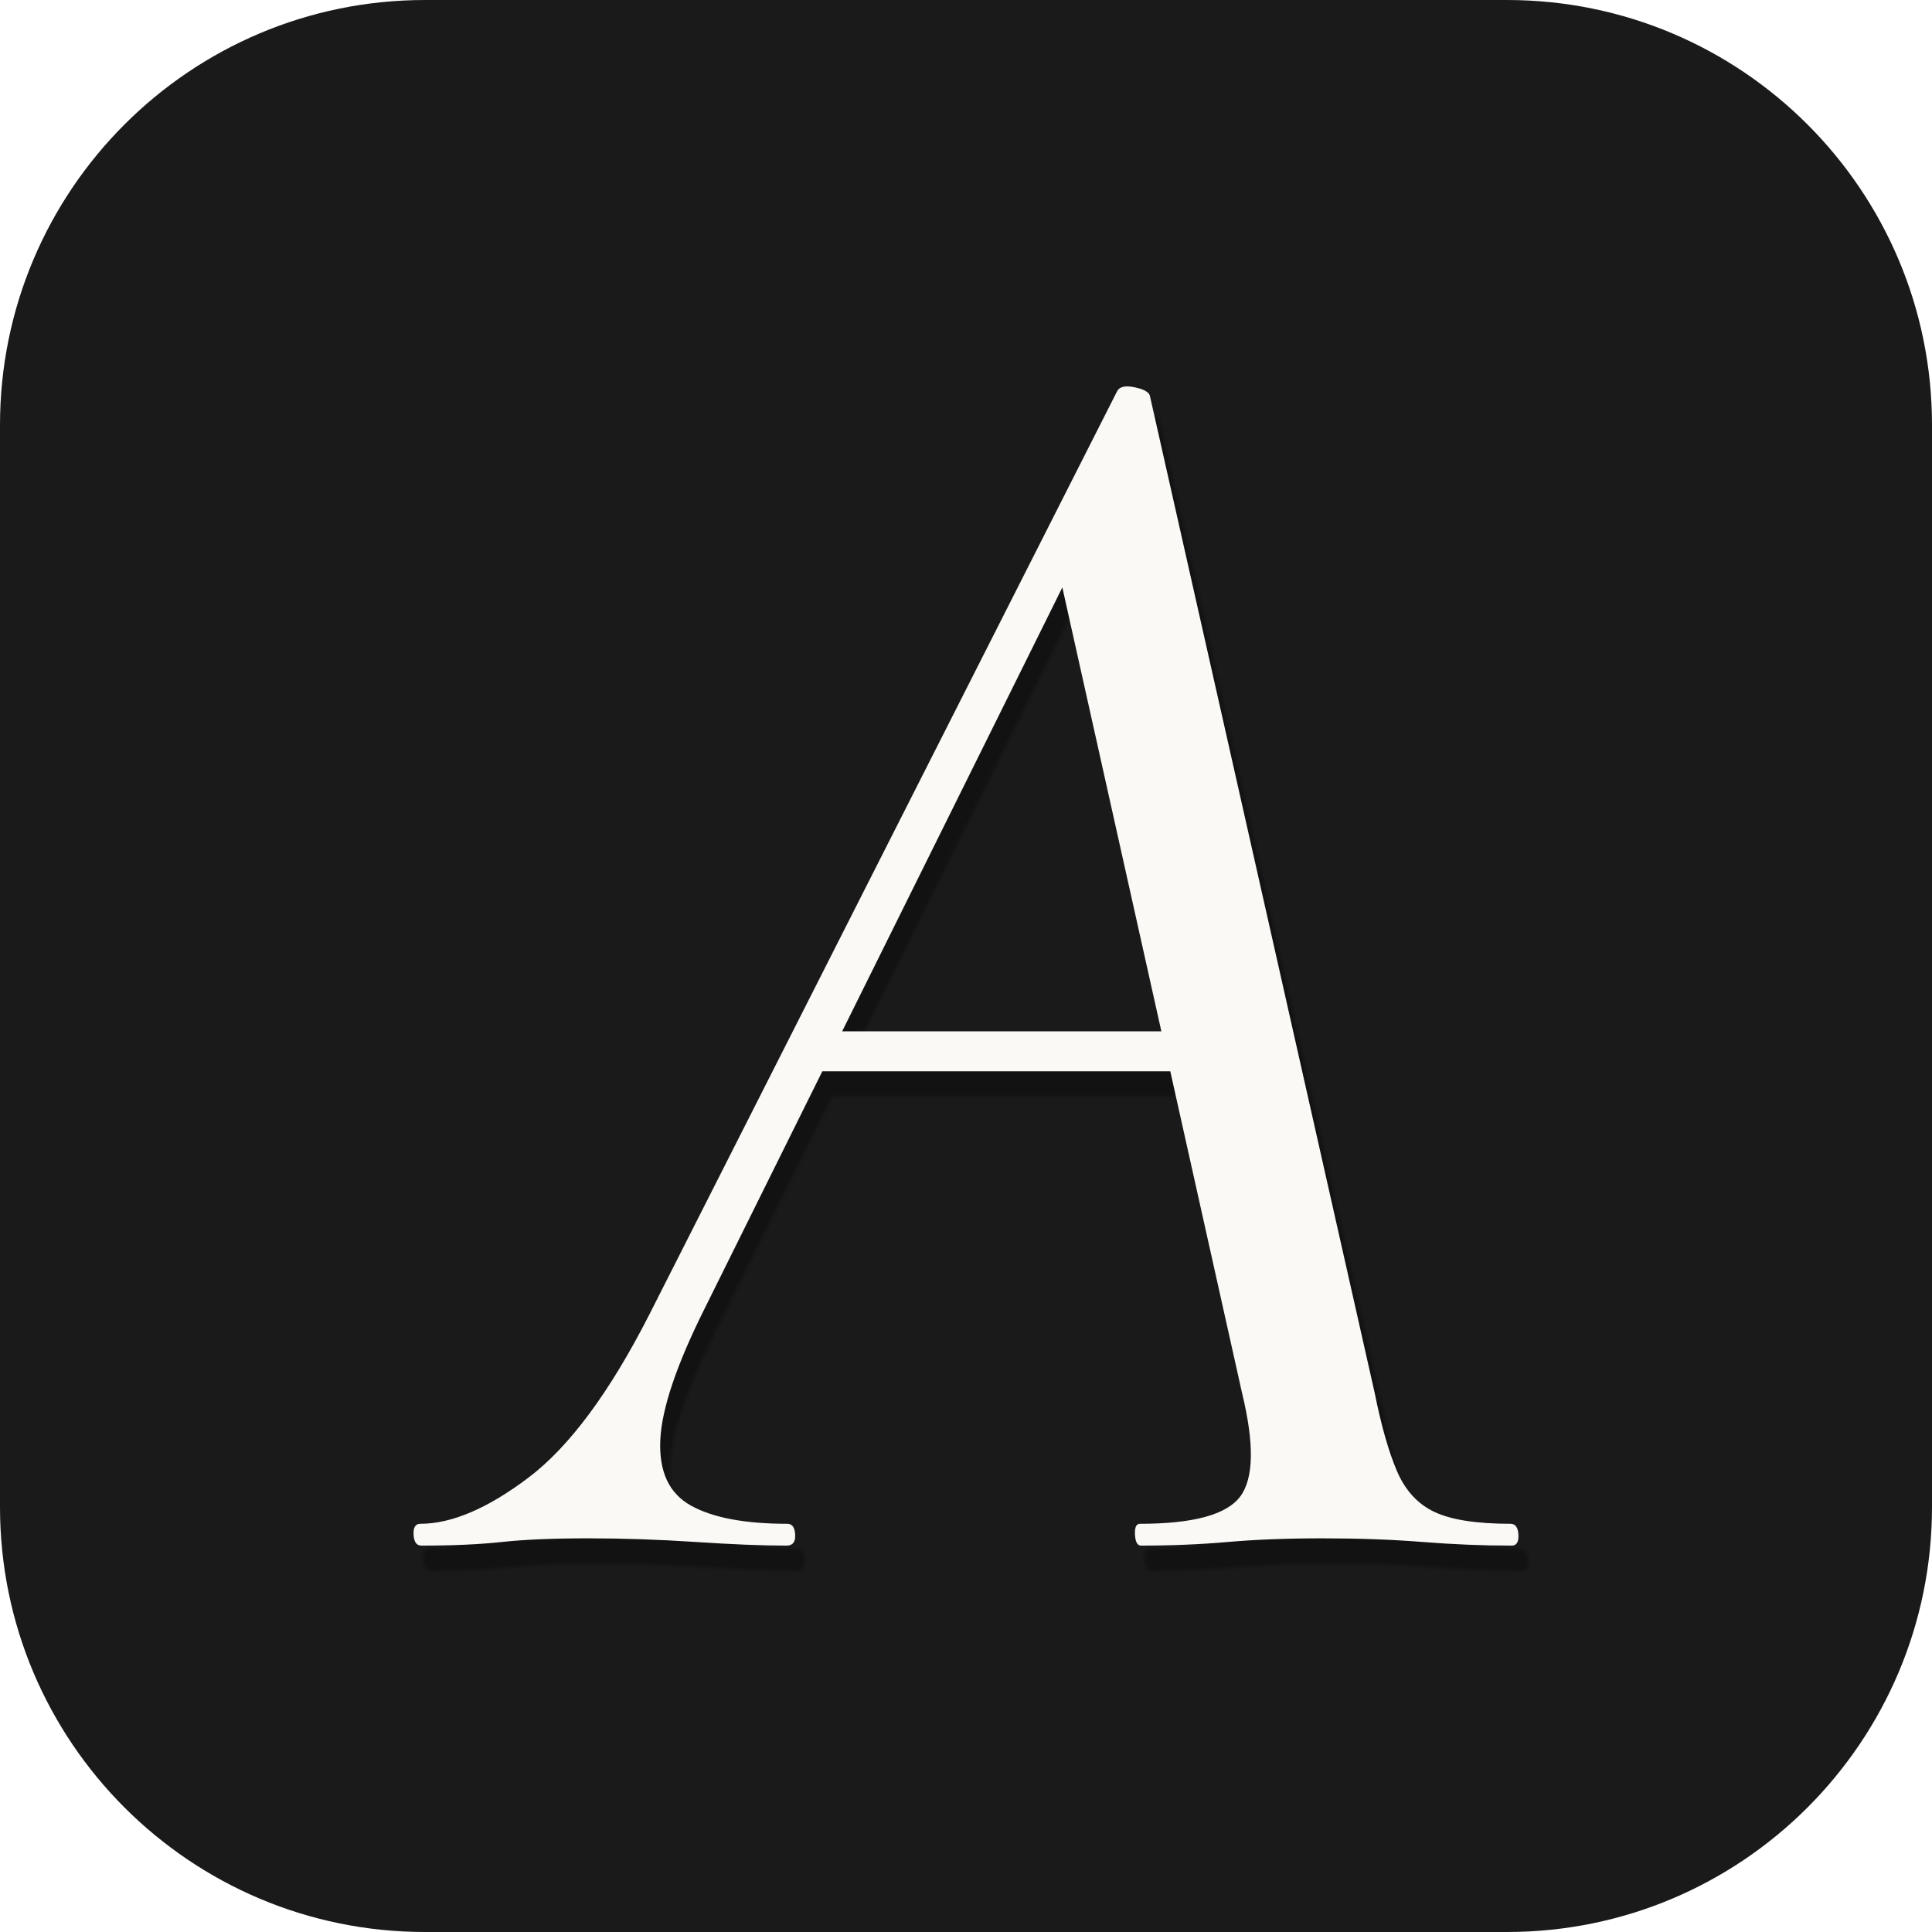
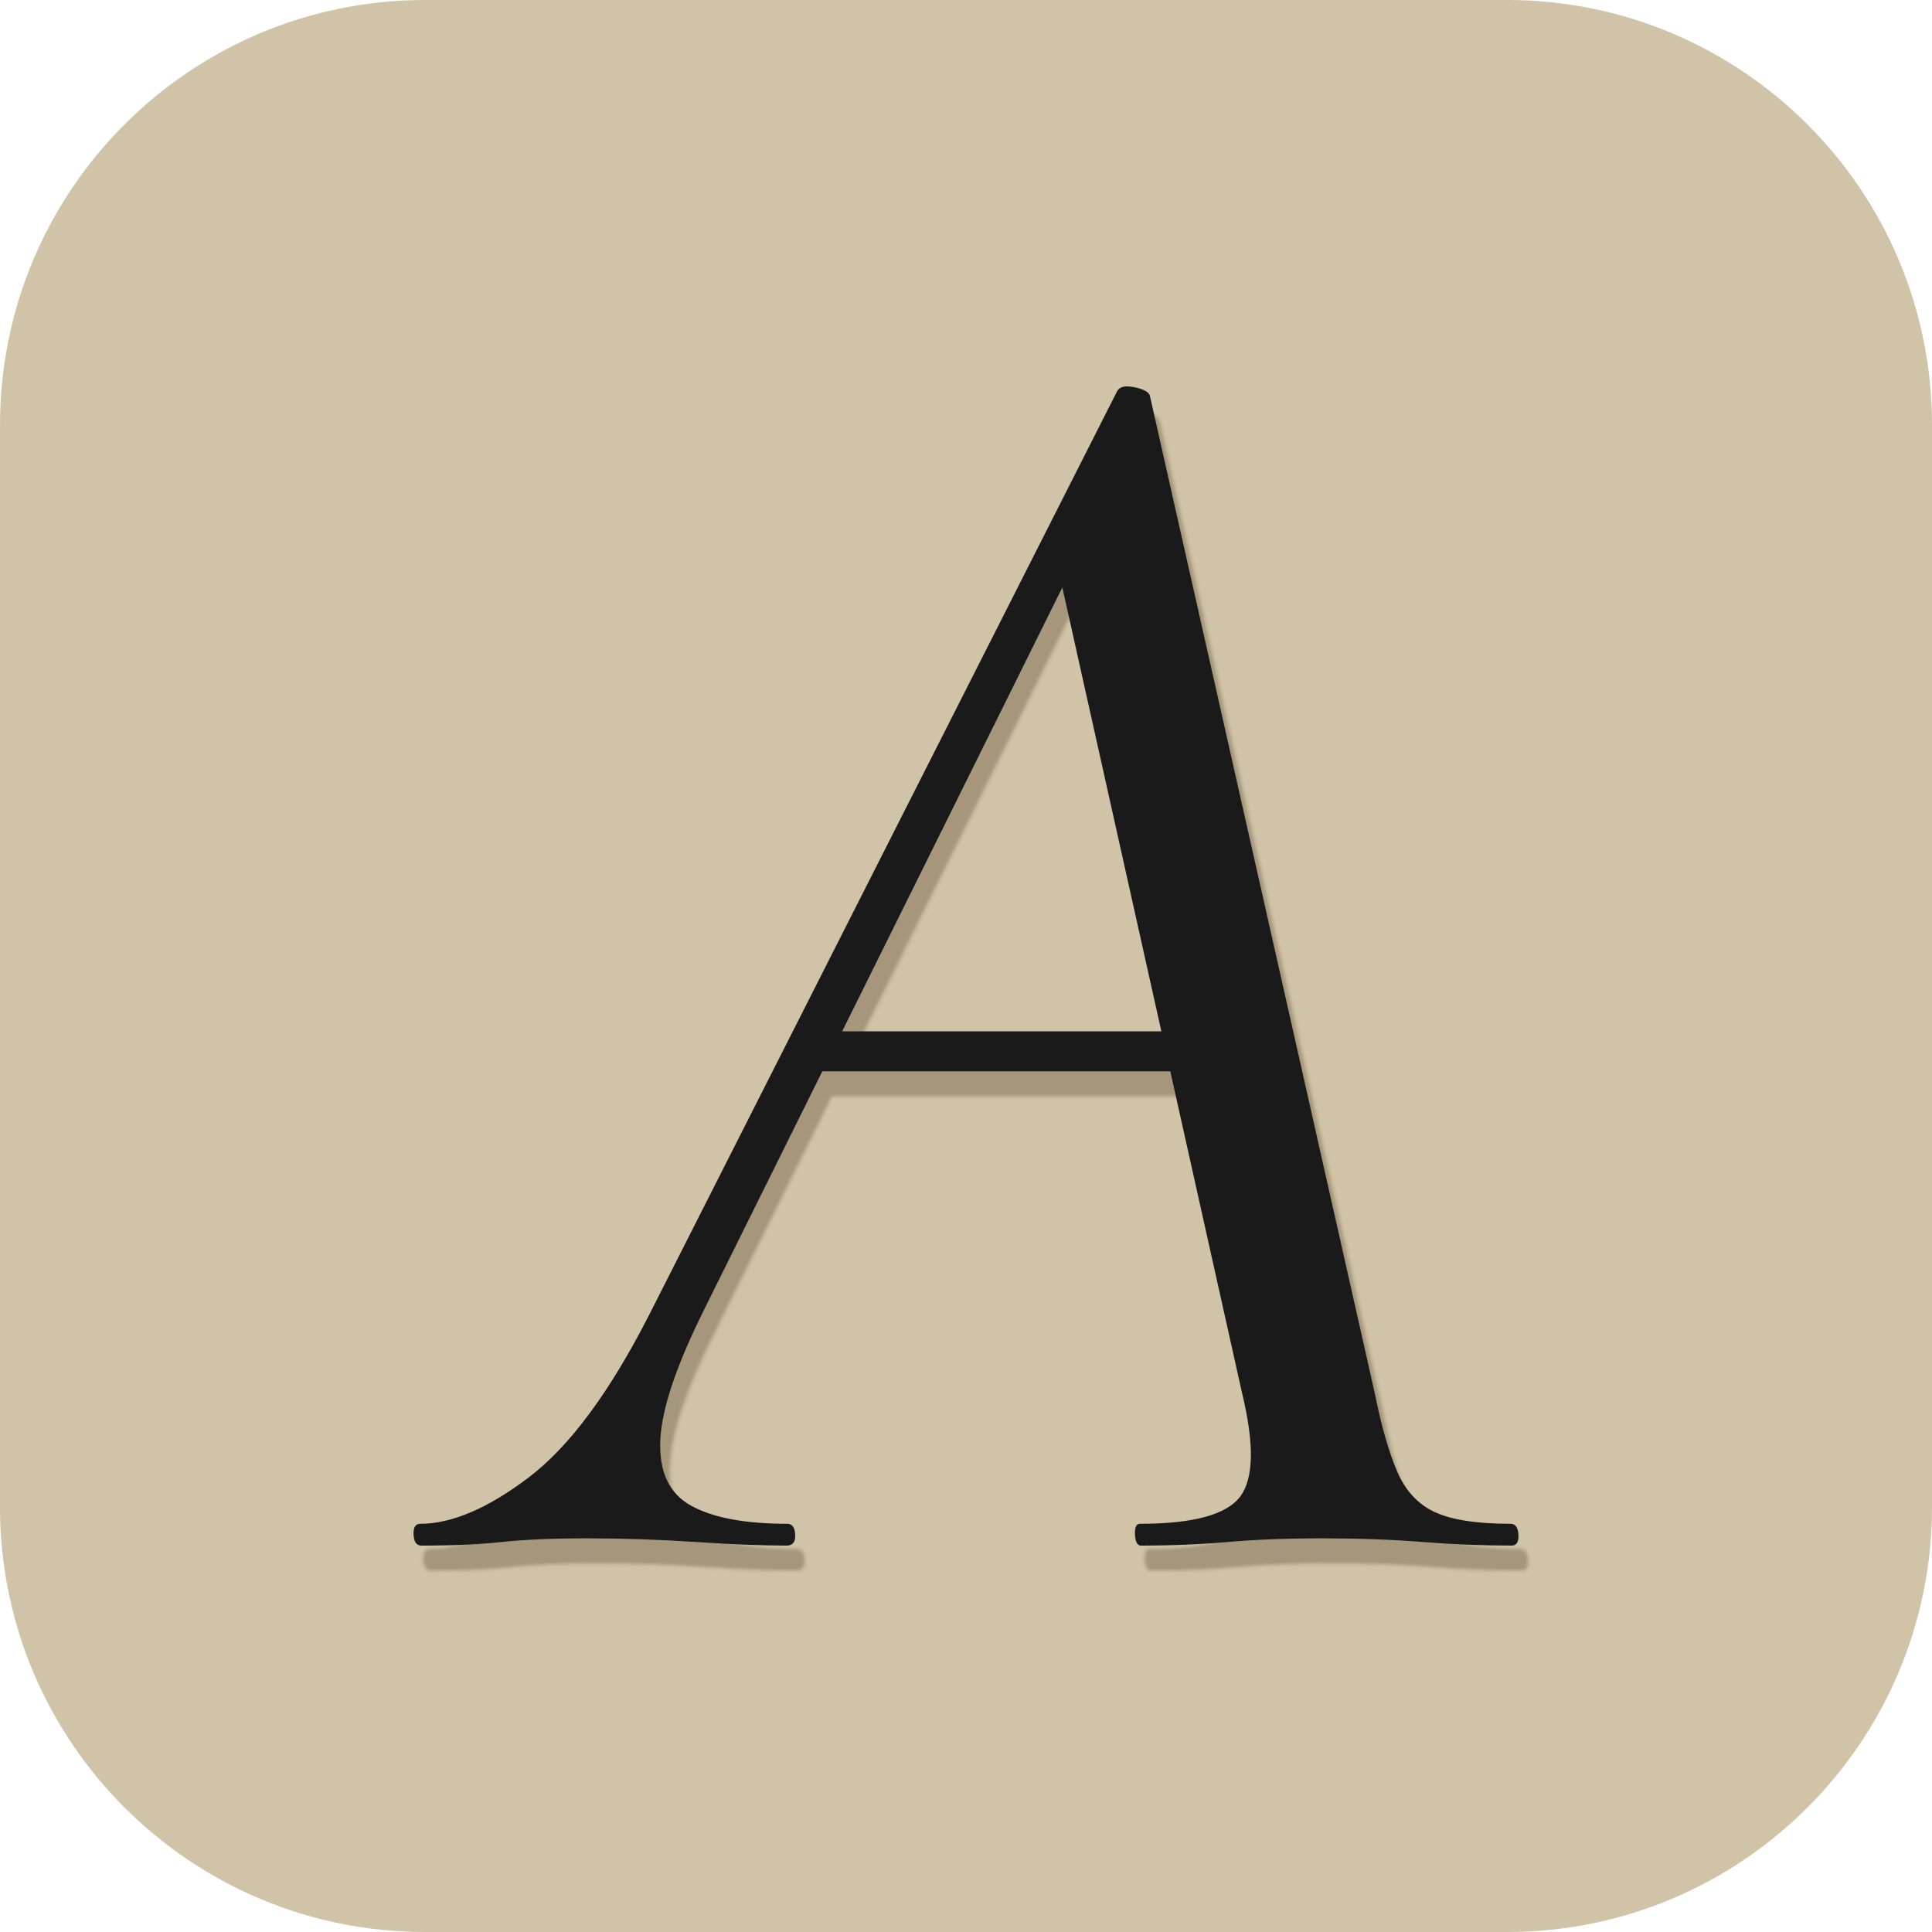
<svg xmlns="http://www.w3.org/2000/svg" viewBox="0 0 100 100" role="img" aria-label="Arsh Sandhu Allure">
-   <rect width="100" height="100" rx="22" fill="#1A1A1A" />
+   <rect width="100" height="100" rx="22" fill="#D1C3A7" />
  <defs>
    <filter id="sh" x="-20%" y="-20%" width="140%" height="150%">
      <feGaussianBlur stdDeviation="0.9" />
    </filter>
  </defs>
  <g transform="translate(25.510,81.300) scale(0.094057,-0.094057)" filter="url(#sh)">
-     <path fill="#000000" fill-opacity="0.32" d="M-34.0 0Q-38.0 0 -38.314 6.0Q-38.629 12 -34.629 12Q-8.629 12 25.035 37.5Q58.698 63 91.344 127L348.721 635Q350.511 639 358.09 637.5Q365.669 636 366.826 633L490.598 84Q496.013 57 502.851 41.0Q509.69 25 523.53 18.5Q537.371 12 565.371 12Q569.371 12 569.686 6.0Q570.0 0 566.0 0Q542.0 0 516.895 2.0Q491.79 4 461.79 4Q432.79 4 409.895 2.0Q387.0 0 362.0 0Q359.0 0 358.686 6.0Q358.371 12 361.371 12Q405.371 12 416.585 27.0Q427.799 42 417.598 84L315.647 541L347.341 585L122.135 131Q98.598 84 97.46 58.0Q96.323 32 114.347 22.0Q132.371 12 167.371 12Q171.371 12 171.686 6.0Q172.0 0 167.0 0Q147.0 0 116.895 2.0Q86.79 4 57.79 4Q28.79 4 10.395 2.0Q-8.0 0 -34.0 0ZM172.322 261 186.169 283H403.169L406.322 261Z" />
+     <path fill="#4A3A22" fill-opacity="0.32" d="M-34.0 0Q-38.0 0 -38.314 6.0Q-38.629 12 -34.629 12Q-8.629 12 25.035 37.5Q58.698 63 91.344 127L348.721 635Q350.511 639 358.09 637.5Q365.669 636 366.826 633L490.598 84Q496.013 57 502.851 41.0Q509.69 25 523.53 18.5Q537.371 12 565.371 12Q569.371 12 569.686 6.0Q570.0 0 566.0 0Q542.0 0 516.895 2.0Q491.79 4 461.79 4Q432.79 4 409.895 2.0Q387.0 0 362.0 0Q359.0 0 358.686 6.0Q358.371 12 361.371 12Q405.371 12 416.585 27.0Q427.799 42 417.598 84L315.647 541L347.341 585L122.135 131Q98.598 84 97.46 58.0Q96.323 32 114.347 22.0Q132.371 12 167.371 12Q171.371 12 171.686 6.0Q172.0 0 167.0 0Q147.0 0 116.895 2.0Q86.79 4 57.79 4Q28.79 4 10.395 2.0Q-8.0 0 -34.0 0ZM172.322 261 186.169 283H403.169L406.322 261Z" />
  </g>
  <g transform="translate(25.010,80.000) scale(0.094057,-0.094057)">
-     <path fill="#FAF9F6" d="M-34.0 0Q-38.0 0 -38.314 6.0Q-38.629 12 -34.629 12Q-8.629 12 25.035 37.5Q58.698 63 91.344 127L348.721 635Q350.511 639 358.09 637.5Q365.669 636 366.826 633L490.598 84Q496.013 57 502.851 41.0Q509.69 25 523.53 18.5Q537.371 12 565.371 12Q569.371 12 569.686 6.0Q570.0 0 566.0 0Q542.0 0 516.895 2.0Q491.79 4 461.79 4Q432.79 4 409.895 2.0Q387.0 0 362.0 0Q359.0 0 358.686 6.0Q358.371 12 361.371 12Q405.371 12 416.585 27.0Q427.799 42 417.598 84L315.647 541L347.341 585L122.135 131Q98.598 84 97.46 58.0Q96.323 32 114.347 22.0Q132.371 12 167.371 12Q171.371 12 171.686 6.0Q172.0 0 167.0 0Q147.0 0 116.895 2.0Q86.79 4 57.79 4Q28.79 4 10.395 2.0Q-8.0 0 -34.0 0ZM172.322 261 186.169 283H403.169L406.322 261Z" />
+     <path fill="#1A1A1A" d="M-34.0 0Q-38.0 0 -38.314 6.0Q-38.629 12 -34.629 12Q-8.629 12 25.035 37.5Q58.698 63 91.344 127L348.721 635Q350.511 639 358.09 637.5Q365.669 636 366.826 633L490.598 84Q496.013 57 502.851 41.0Q509.69 25 523.53 18.5Q537.371 12 565.371 12Q569.371 12 569.686 6.0Q570.0 0 566.0 0Q542.0 0 516.895 2.0Q491.79 4 461.79 4Q432.79 4 409.895 2.0Q387.0 0 362.0 0Q359.0 0 358.686 6.0Q358.371 12 361.371 12Q405.371 12 416.585 27.0Q427.799 42 417.598 84L315.647 541L347.341 585L122.135 131Q98.598 84 97.46 58.0Q96.323 32 114.347 22.0Q132.371 12 167.371 12Q171.371 12 171.686 6.0Q172.0 0 167.0 0Q147.0 0 116.895 2.0Q86.79 4 57.79 4Q28.79 4 10.395 2.0Q-8.0 0 -34.0 0ZM172.322 261 186.169 283H403.169L406.322 261Z" />
  </g>
</svg>
